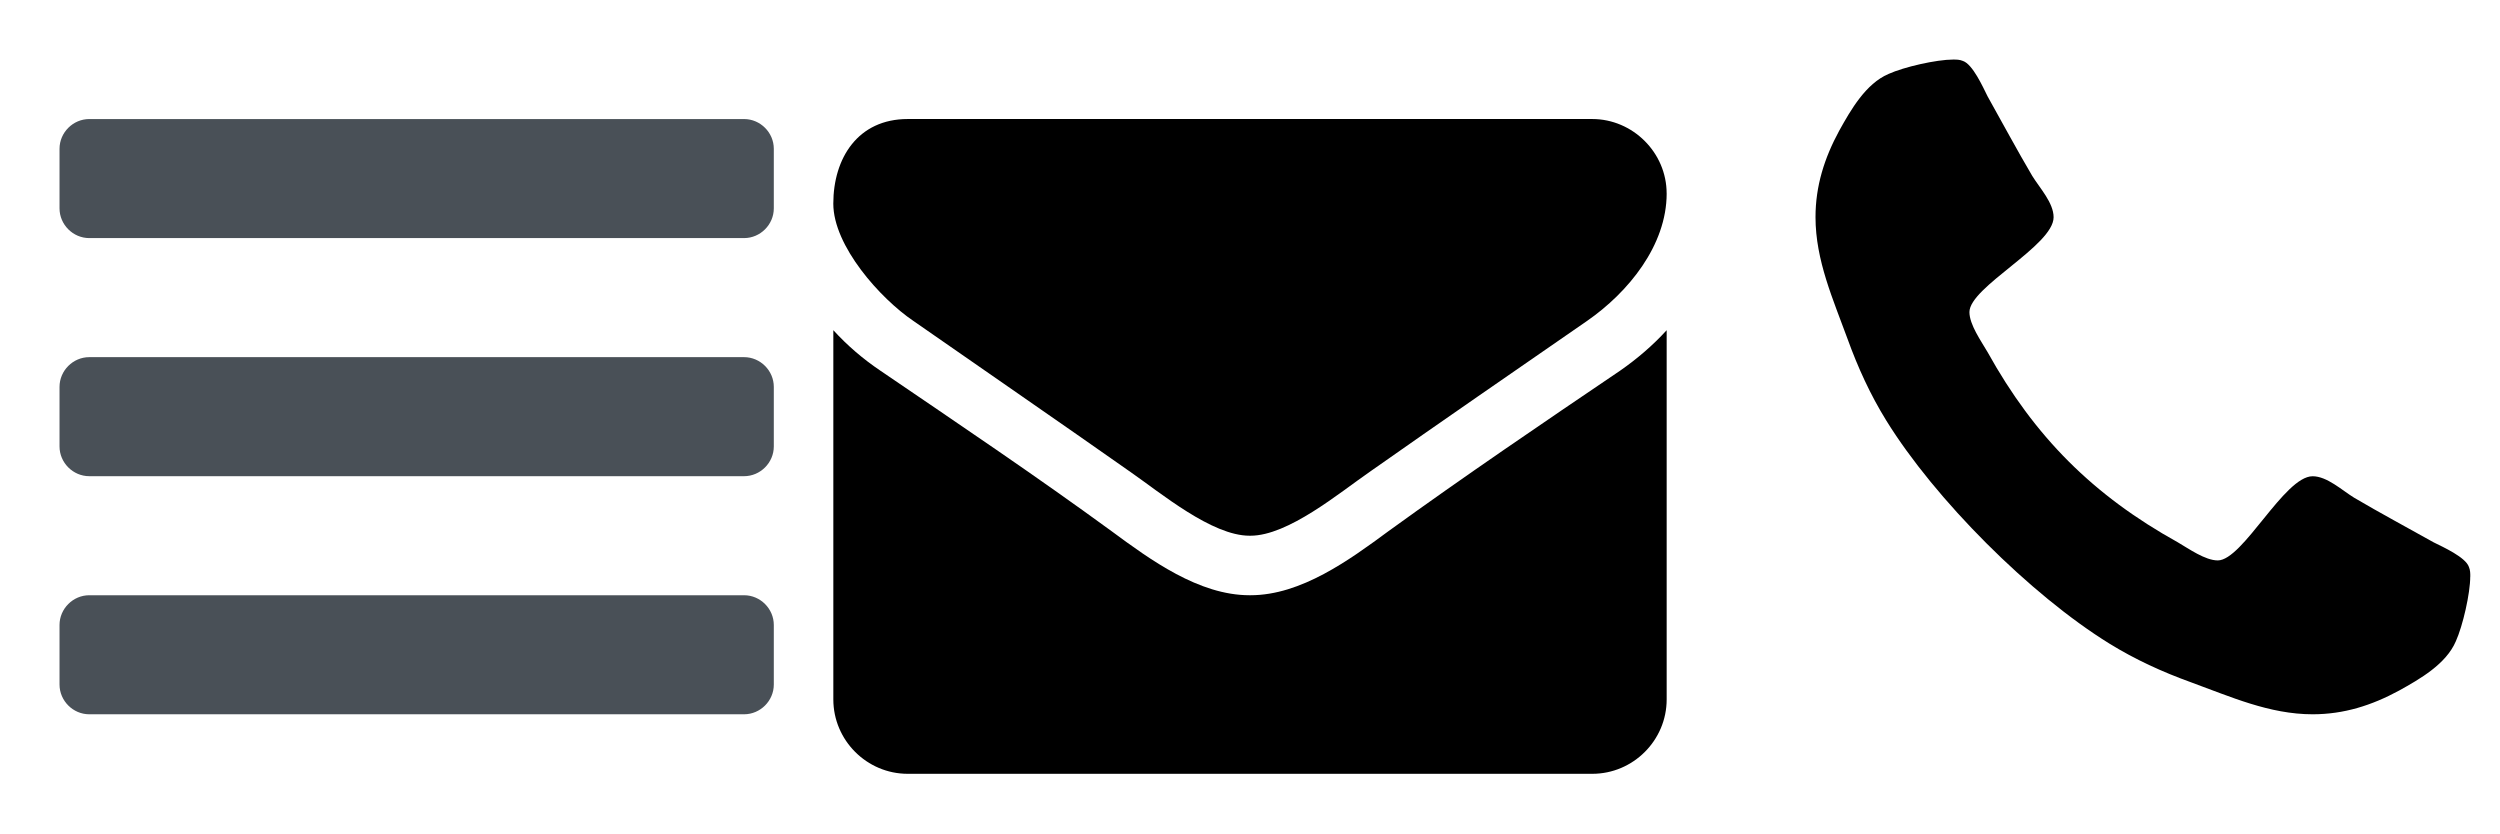
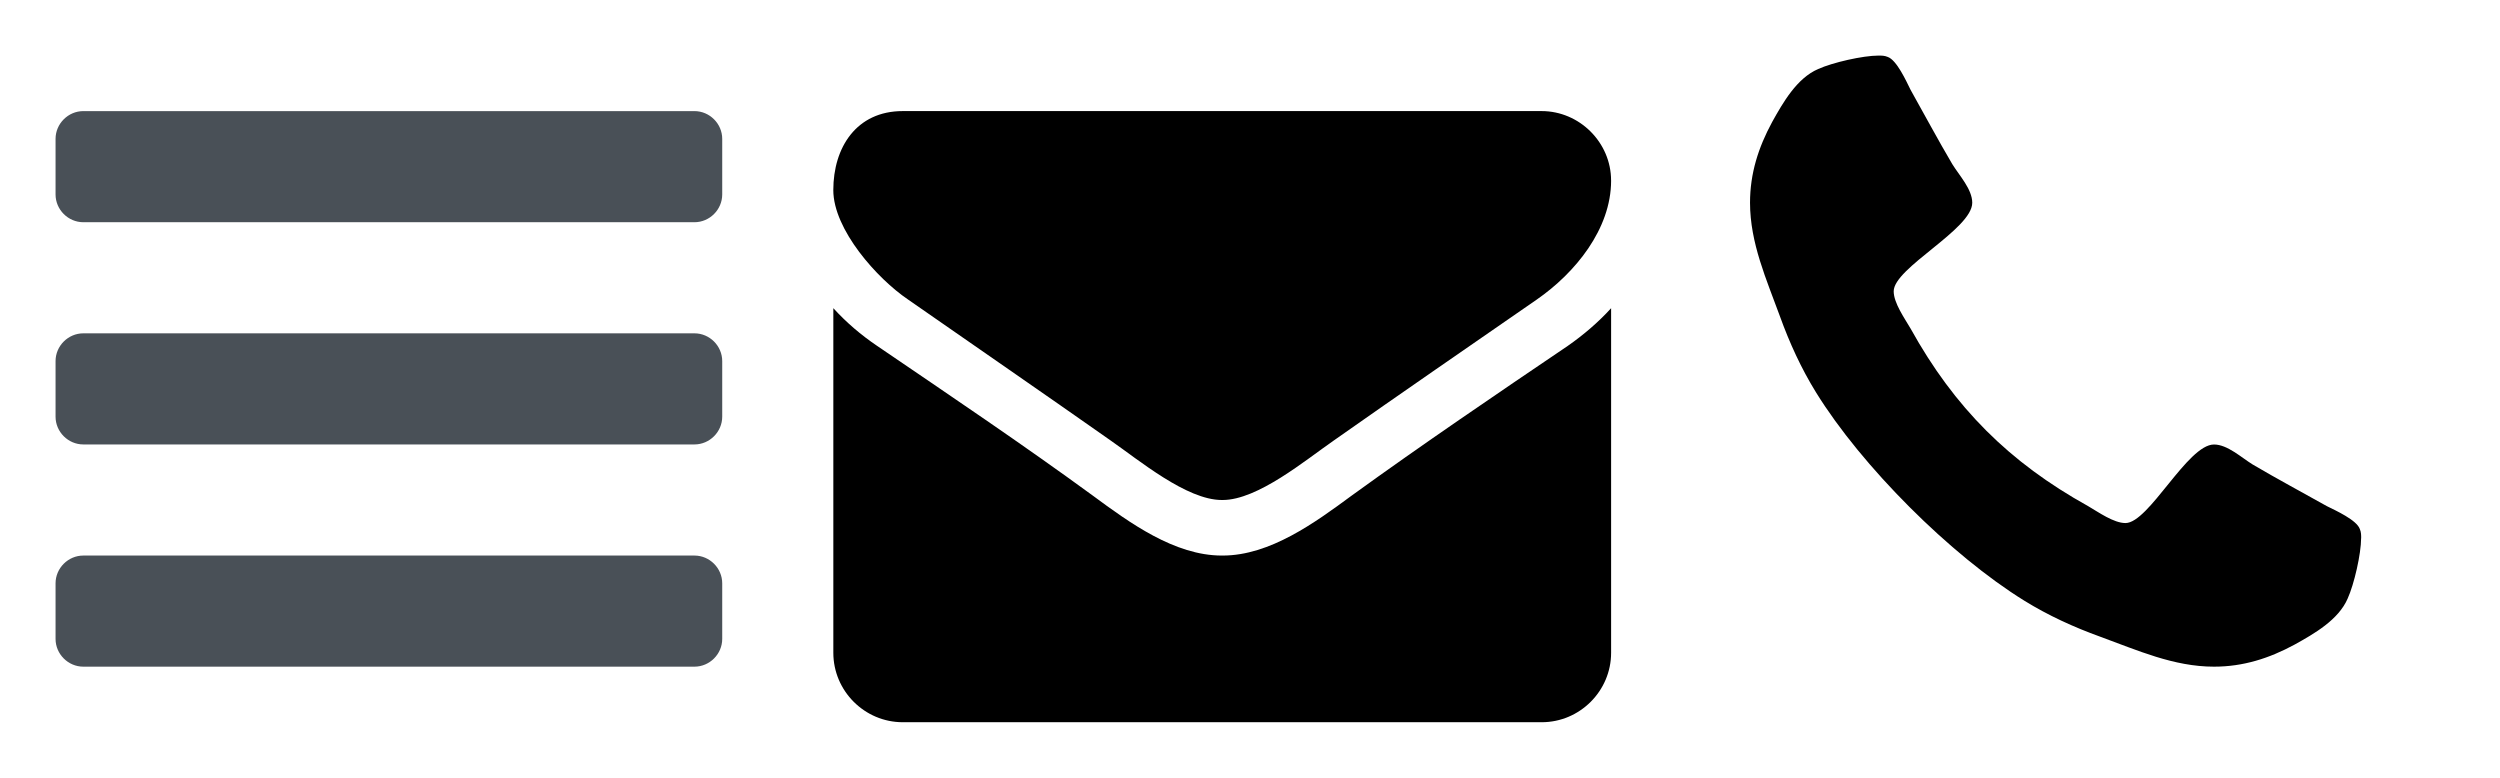
- <svg xmlns="http://www.w3.org/2000/svg" version="1.1" width="84" height="28" viewBox="0 0 84 28">
+ <svg xmlns="http://www.w3.org/2000/svg" version="1.1" width="90" height="28" viewBox="0 0 90 28">
  <g id="icon-bars" transform="translate(2)">
    <path fill="#495057" d="M24 21v2c0 0.547-0.453 1-1 1h-22c-0.547 0-1-0.453-1-1v-2c0-0.547 0.453-1 1-1h22c0.547 0 1 0.453 1 1zM24 13v2c0 0.547-0.453 1-1 1h-22c-0.547 0-1-0.453-1-1v-2c0-0.547 0.453-1 1-1h22c0.547 0 1 0.453 1 1zM24 5v2c0 0.547-0.453 1-1 1h-22c-0.547 0-1-0.453-1-1v-2c0-0.547 0.453-1 1-1h22c0.547 0 1 0.453 1 1z" />
  </g>
-   <g id="icon-envelope" transform="translate(28)">
+   <g id="icon-envelope" transform="translate(30)">
    <path d="M28 11.094v12.406c0 1.375-1.125 2.5-2.5 2.5h-23c-1.375 0-2.5-1.125-2.5-2.5v-12.406c0.469 0.516 1 0.969 1.578 1.359 2.594 1.766 5.219 3.531 7.766 5.391 1.313 0.969 2.938 2.156 4.641 2.156h0.031c1.703 0 3.328-1.188 4.641-2.156 2.547-1.844 5.172-3.625 7.781-5.391 0.562-0.391 1.094-0.844 1.563-1.359zM28 6.5c0 1.75-1.297 3.328-2.672 4.281-2.438 1.687-4.891 3.375-7.313 5.078-1.016 0.703-2.734 2.141-4 2.141h-0.031c-1.266 0-2.984-1.437-4-2.141-2.422-1.703-4.875-3.391-7.297-5.078-1.109-0.75-2.688-2.516-2.688-3.938 0-1.531 0.828-2.844 2.5-2.844h23c1.359 0 2.5 1.125 2.5 2.5z" />
  </g>
-   <g id="icon-phone" transform="translate(61)">
+   <g id="icon-phone" transform="translate(63)">
    <path d="M22 19.375c0 0.562-0.25 1.656-0.484 2.172-0.328 0.766-1.203 1.266-1.906 1.656-0.922 0.5-1.859 0.797-2.906 0.797-1.453 0-2.766-0.594-4.094-1.078-0.953-0.344-1.875-0.766-2.734-1.297-2.656-1.641-5.859-4.844-7.5-7.5-0.531-0.859-0.953-1.781-1.297-2.734-0.484-1.328-1.078-2.641-1.078-4.094 0-1.047 0.297-1.984 0.797-2.906 0.391-0.703 0.891-1.578 1.656-1.906 0.516-0.234 1.609-0.484 2.172-0.484 0.109 0 0.219 0 0.328 0.047 0.328 0.109 0.672 0.875 0.828 1.188 0.5 0.891 0.984 1.797 1.5 2.672 0.25 0.406 0.719 0.906 0.719 1.391 0 0.953-2.828 2.344-2.828 3.187 0 0.422 0.391 0.969 0.609 1.344 1.578 2.844 3.547 4.813 6.391 6.391 0.375 0.219 0.922 0.609 1.344 0.609 0.844 0 2.234-2.828 3.187-2.828 0.484 0 0.984 0.469 1.391 0.719 0.875 0.516 1.781 1 2.672 1.5 0.313 0.156 1.078 0.5 1.188 0.828 0.047 0.109 0.047 0.219 0.047 0.328z" />
  </g>
</svg>
